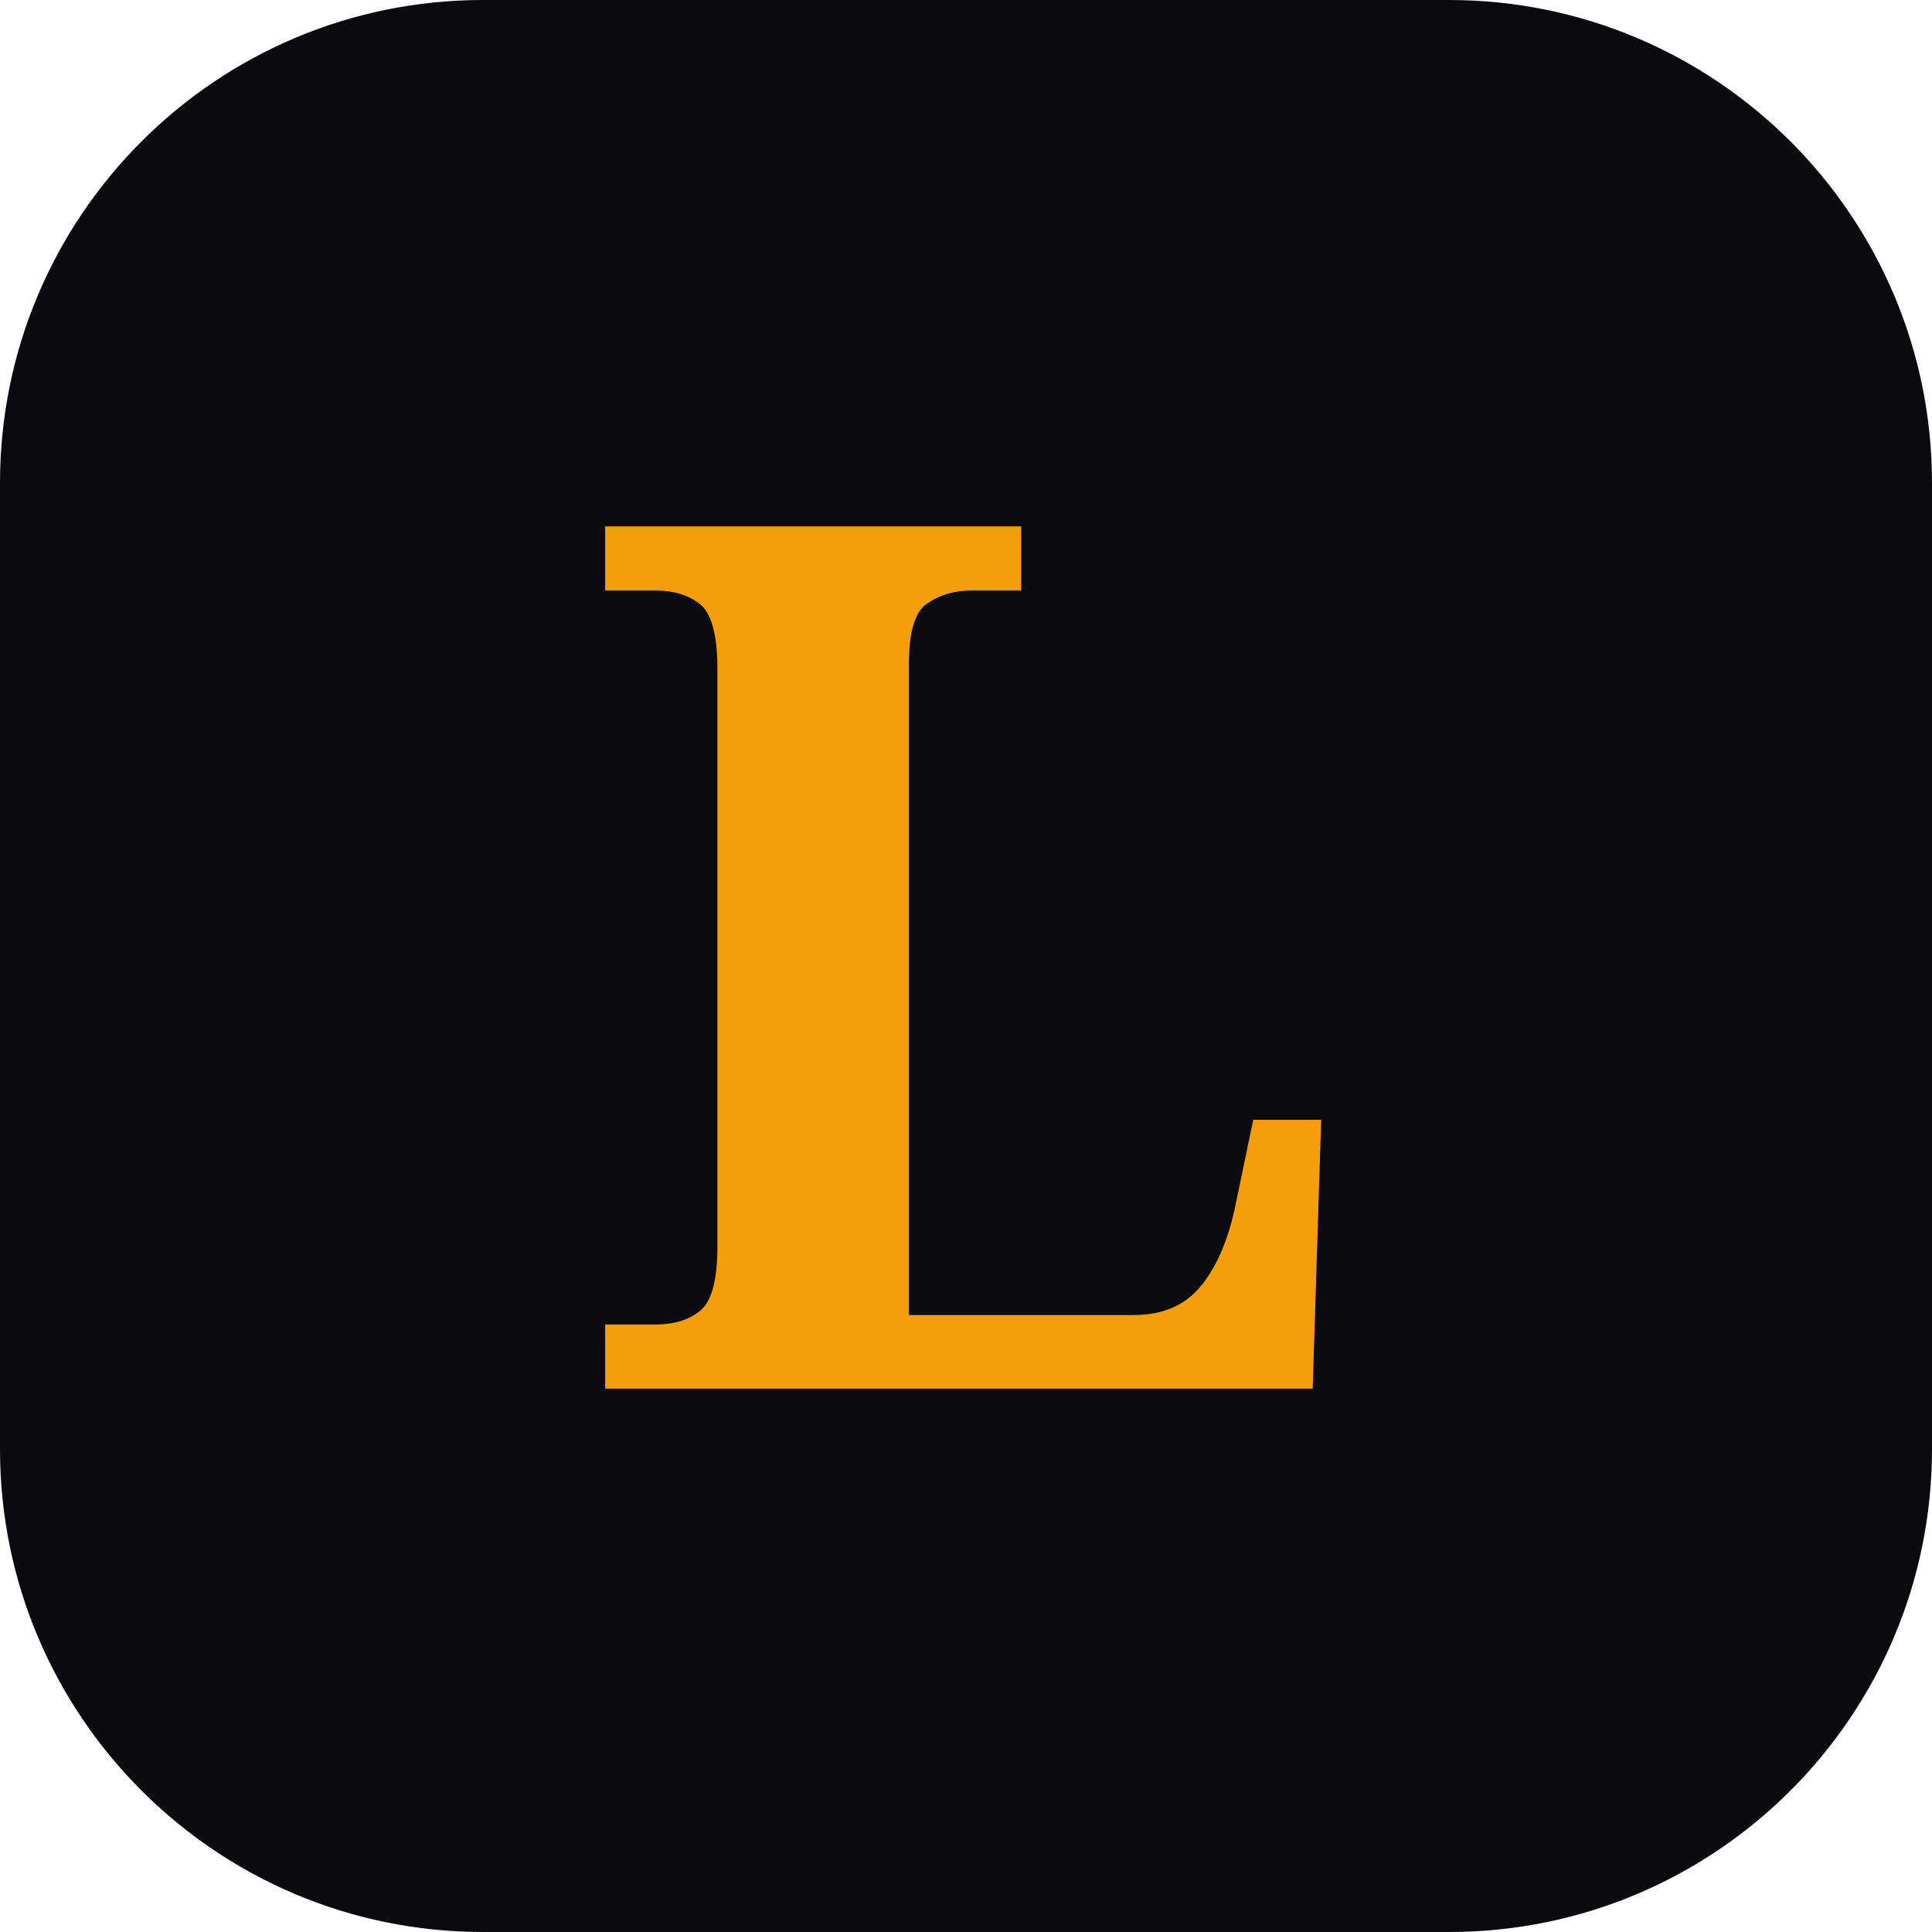
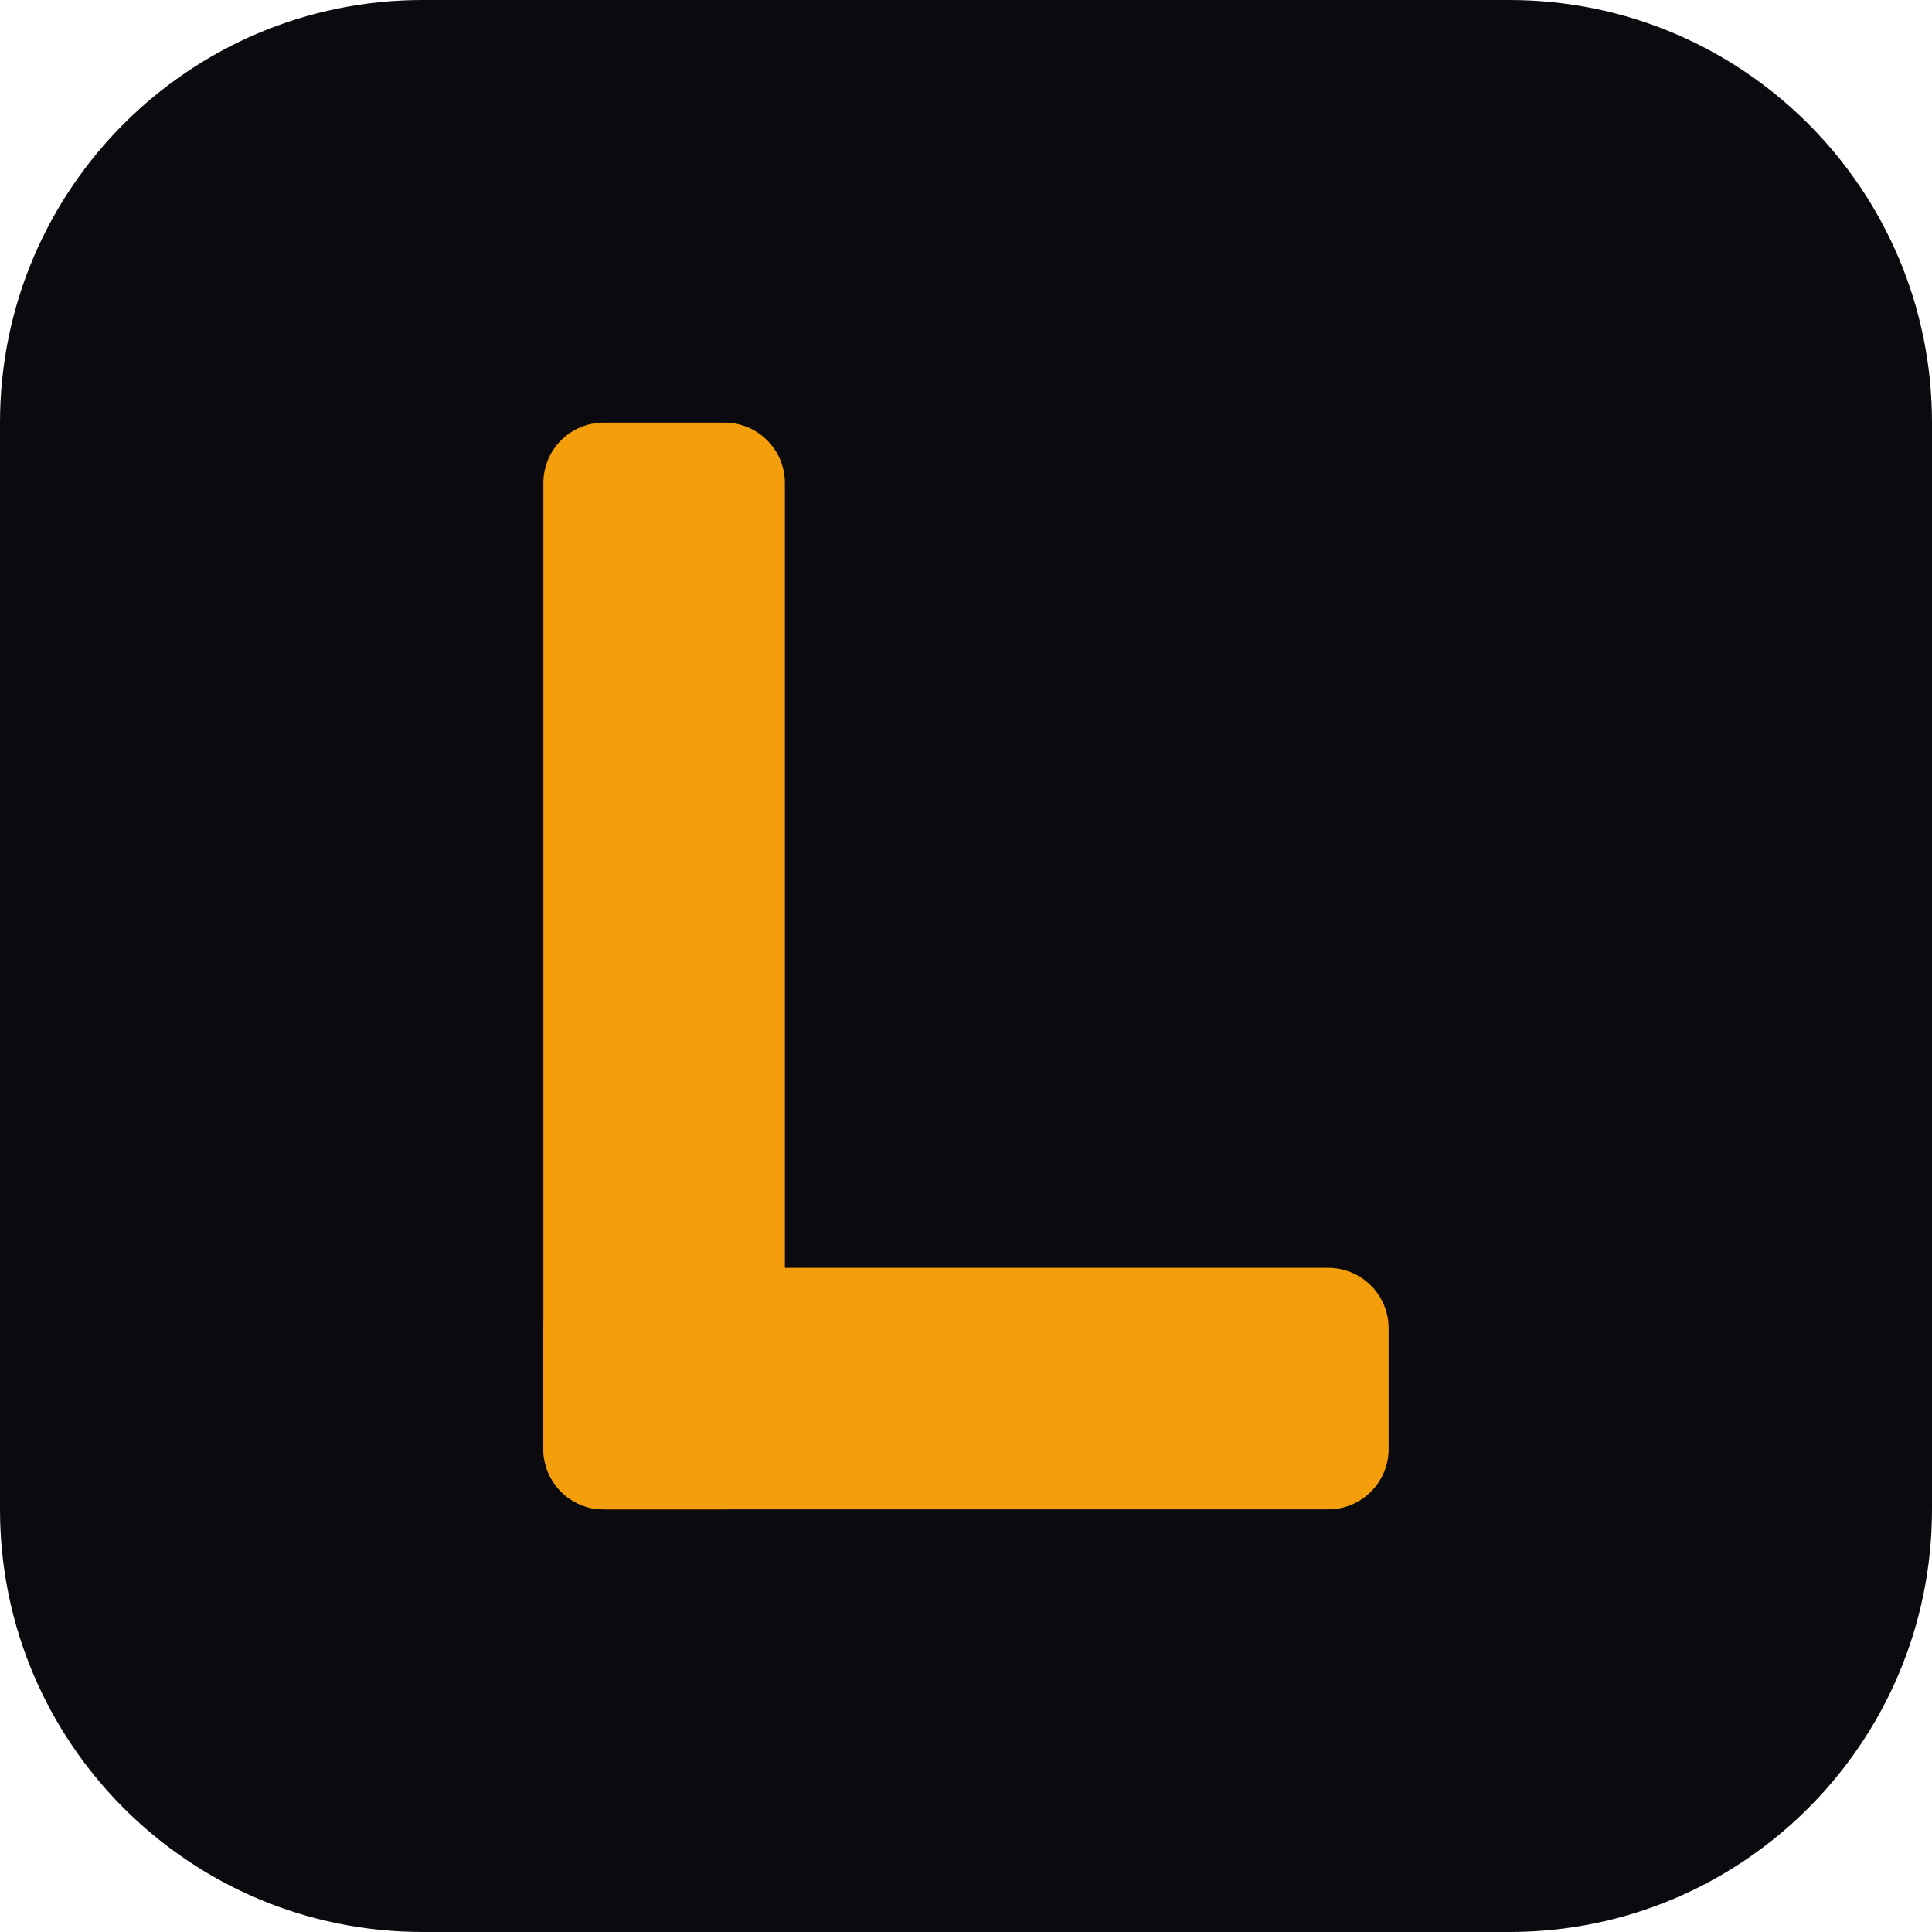
<svg xmlns="http://www.w3.org/2000/svg" viewBox="0 0 32 32">
-   <rect width="32" height="32" rx="8" fill="#0A0A0F" />
-   <text x="16" y="23" font-family="Georgia, serif" font-size="20" font-weight="bold" fill="#F59E0B" text-anchor="middle">L</text>
+   <rect width="32" height="32" rx="7" fill="#0A0A0F" />
+   <rect x="9" y="7" width="4" height="18" rx="1" fill="#F59E0B" />
+   <rect x="9" y="21" width="14" height="4" rx="1" fill="#F59E0B" />
</svg>
